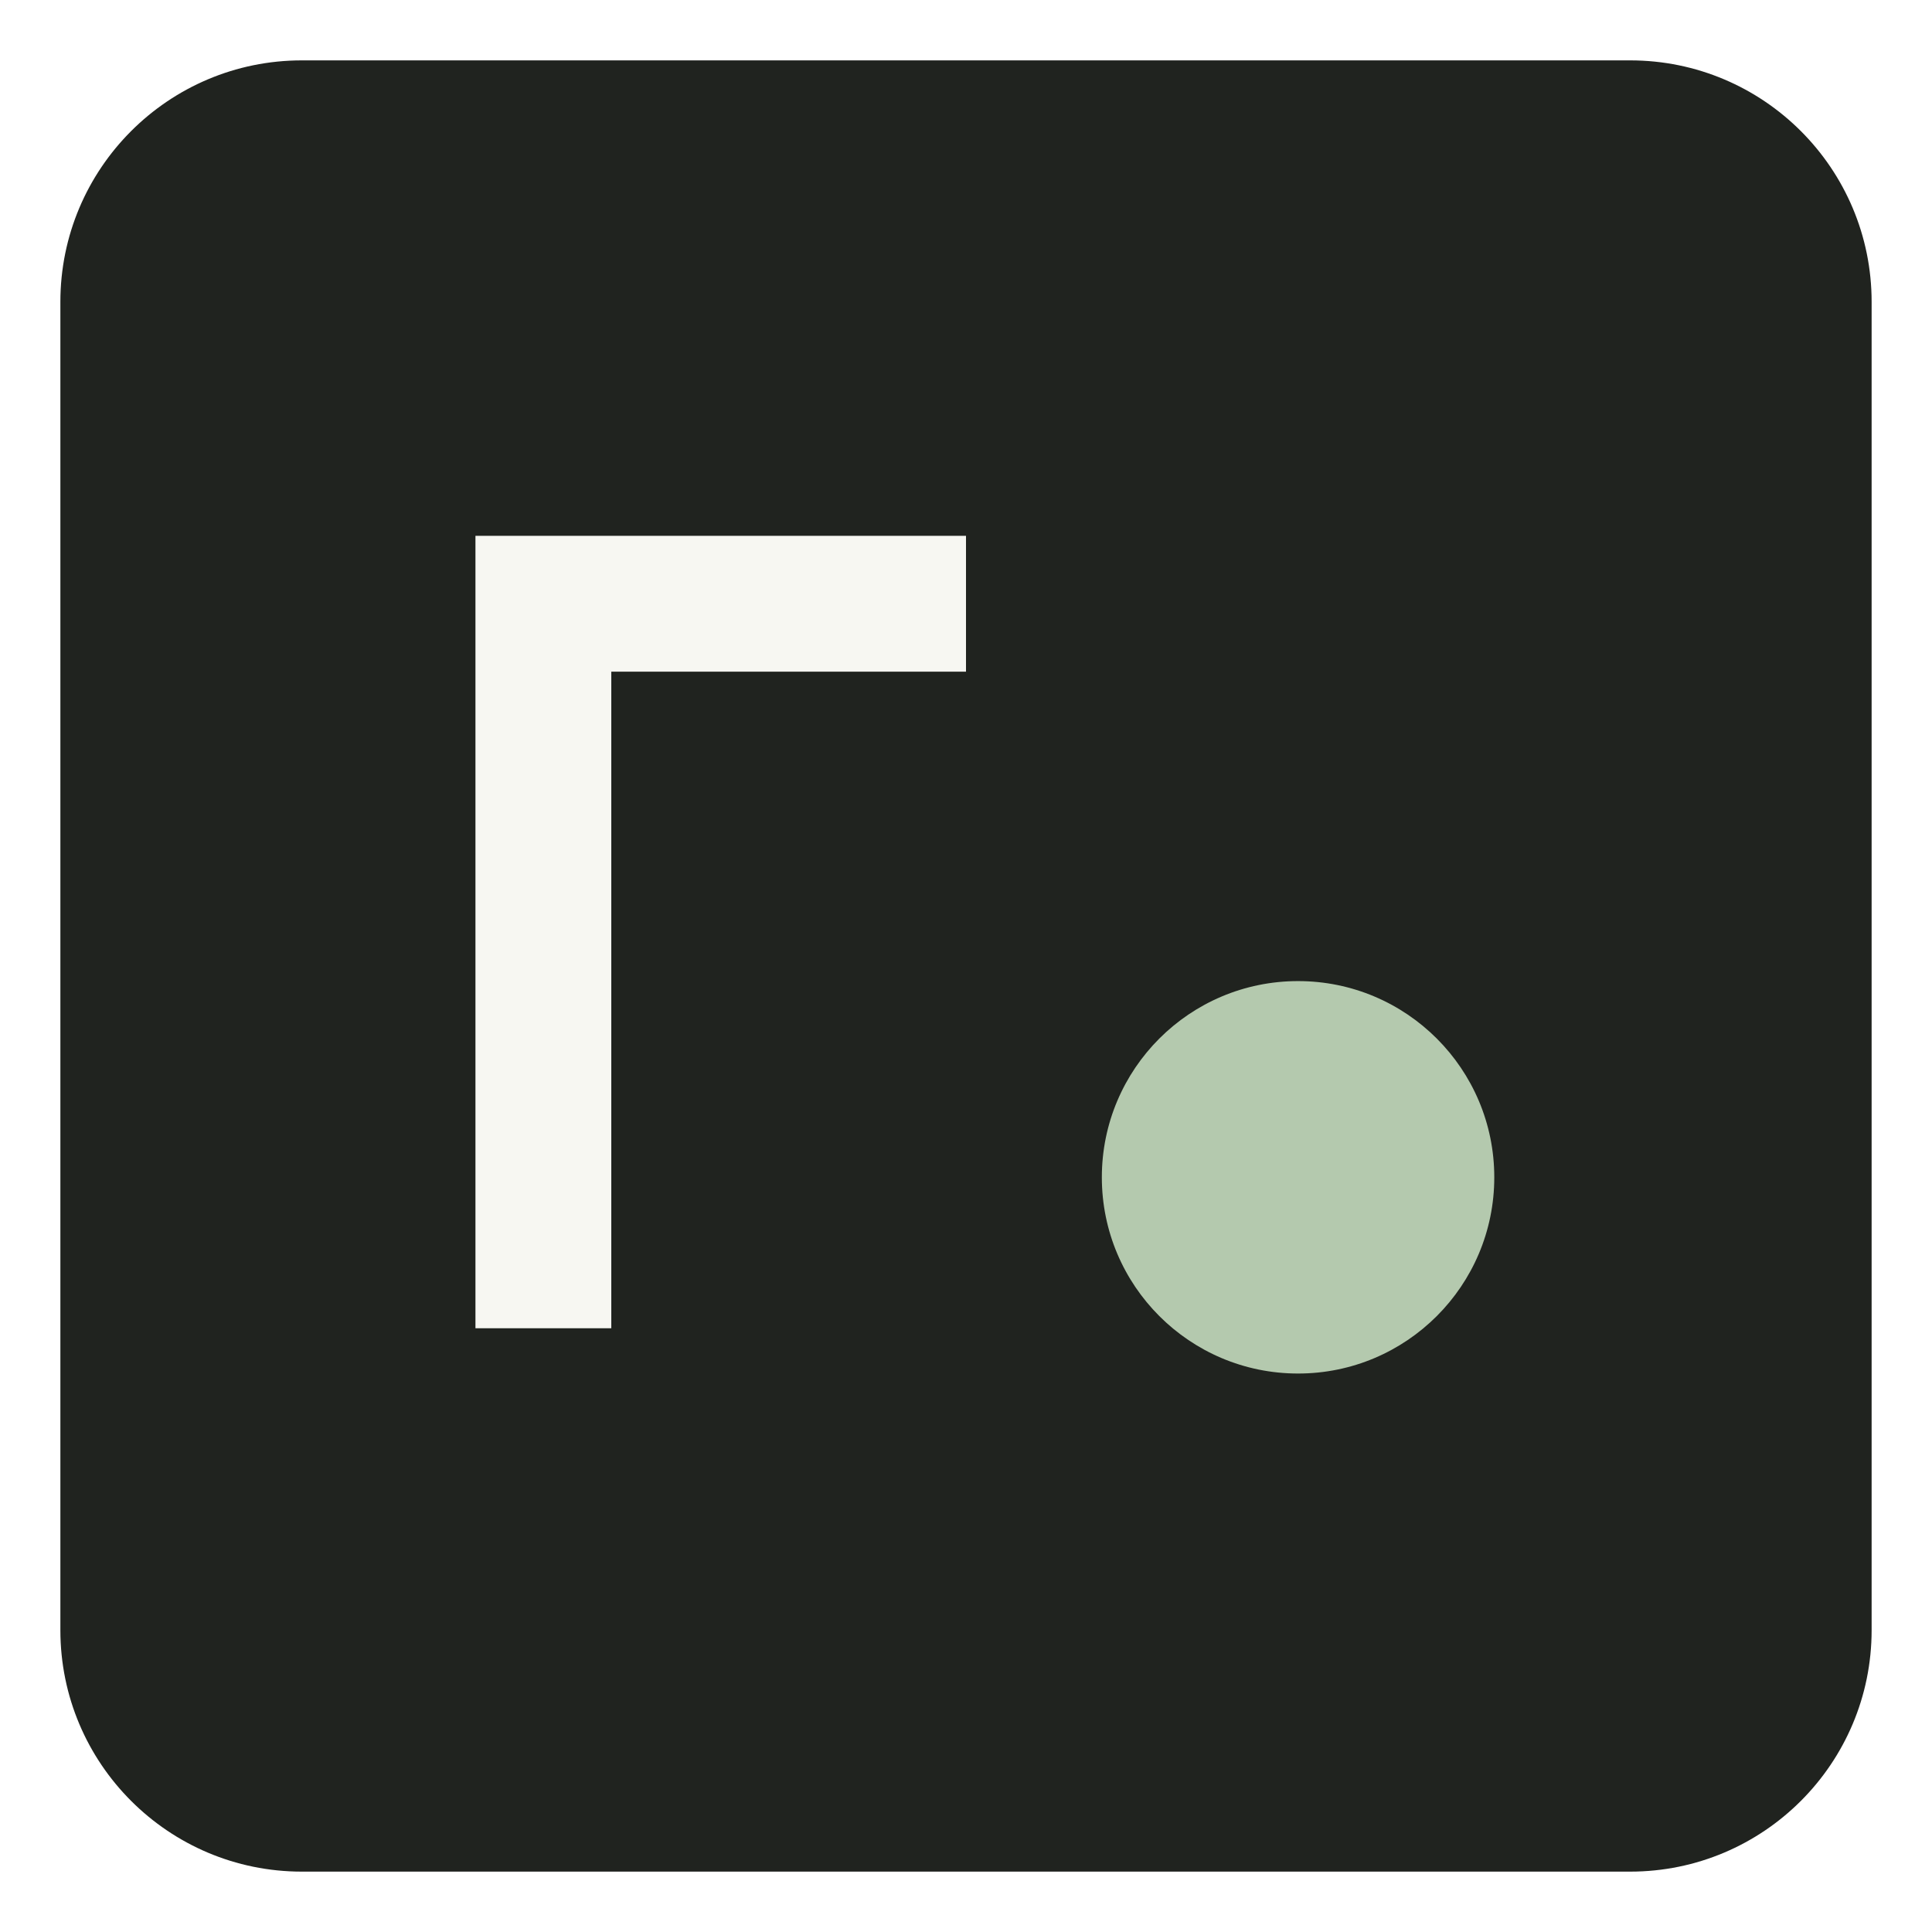
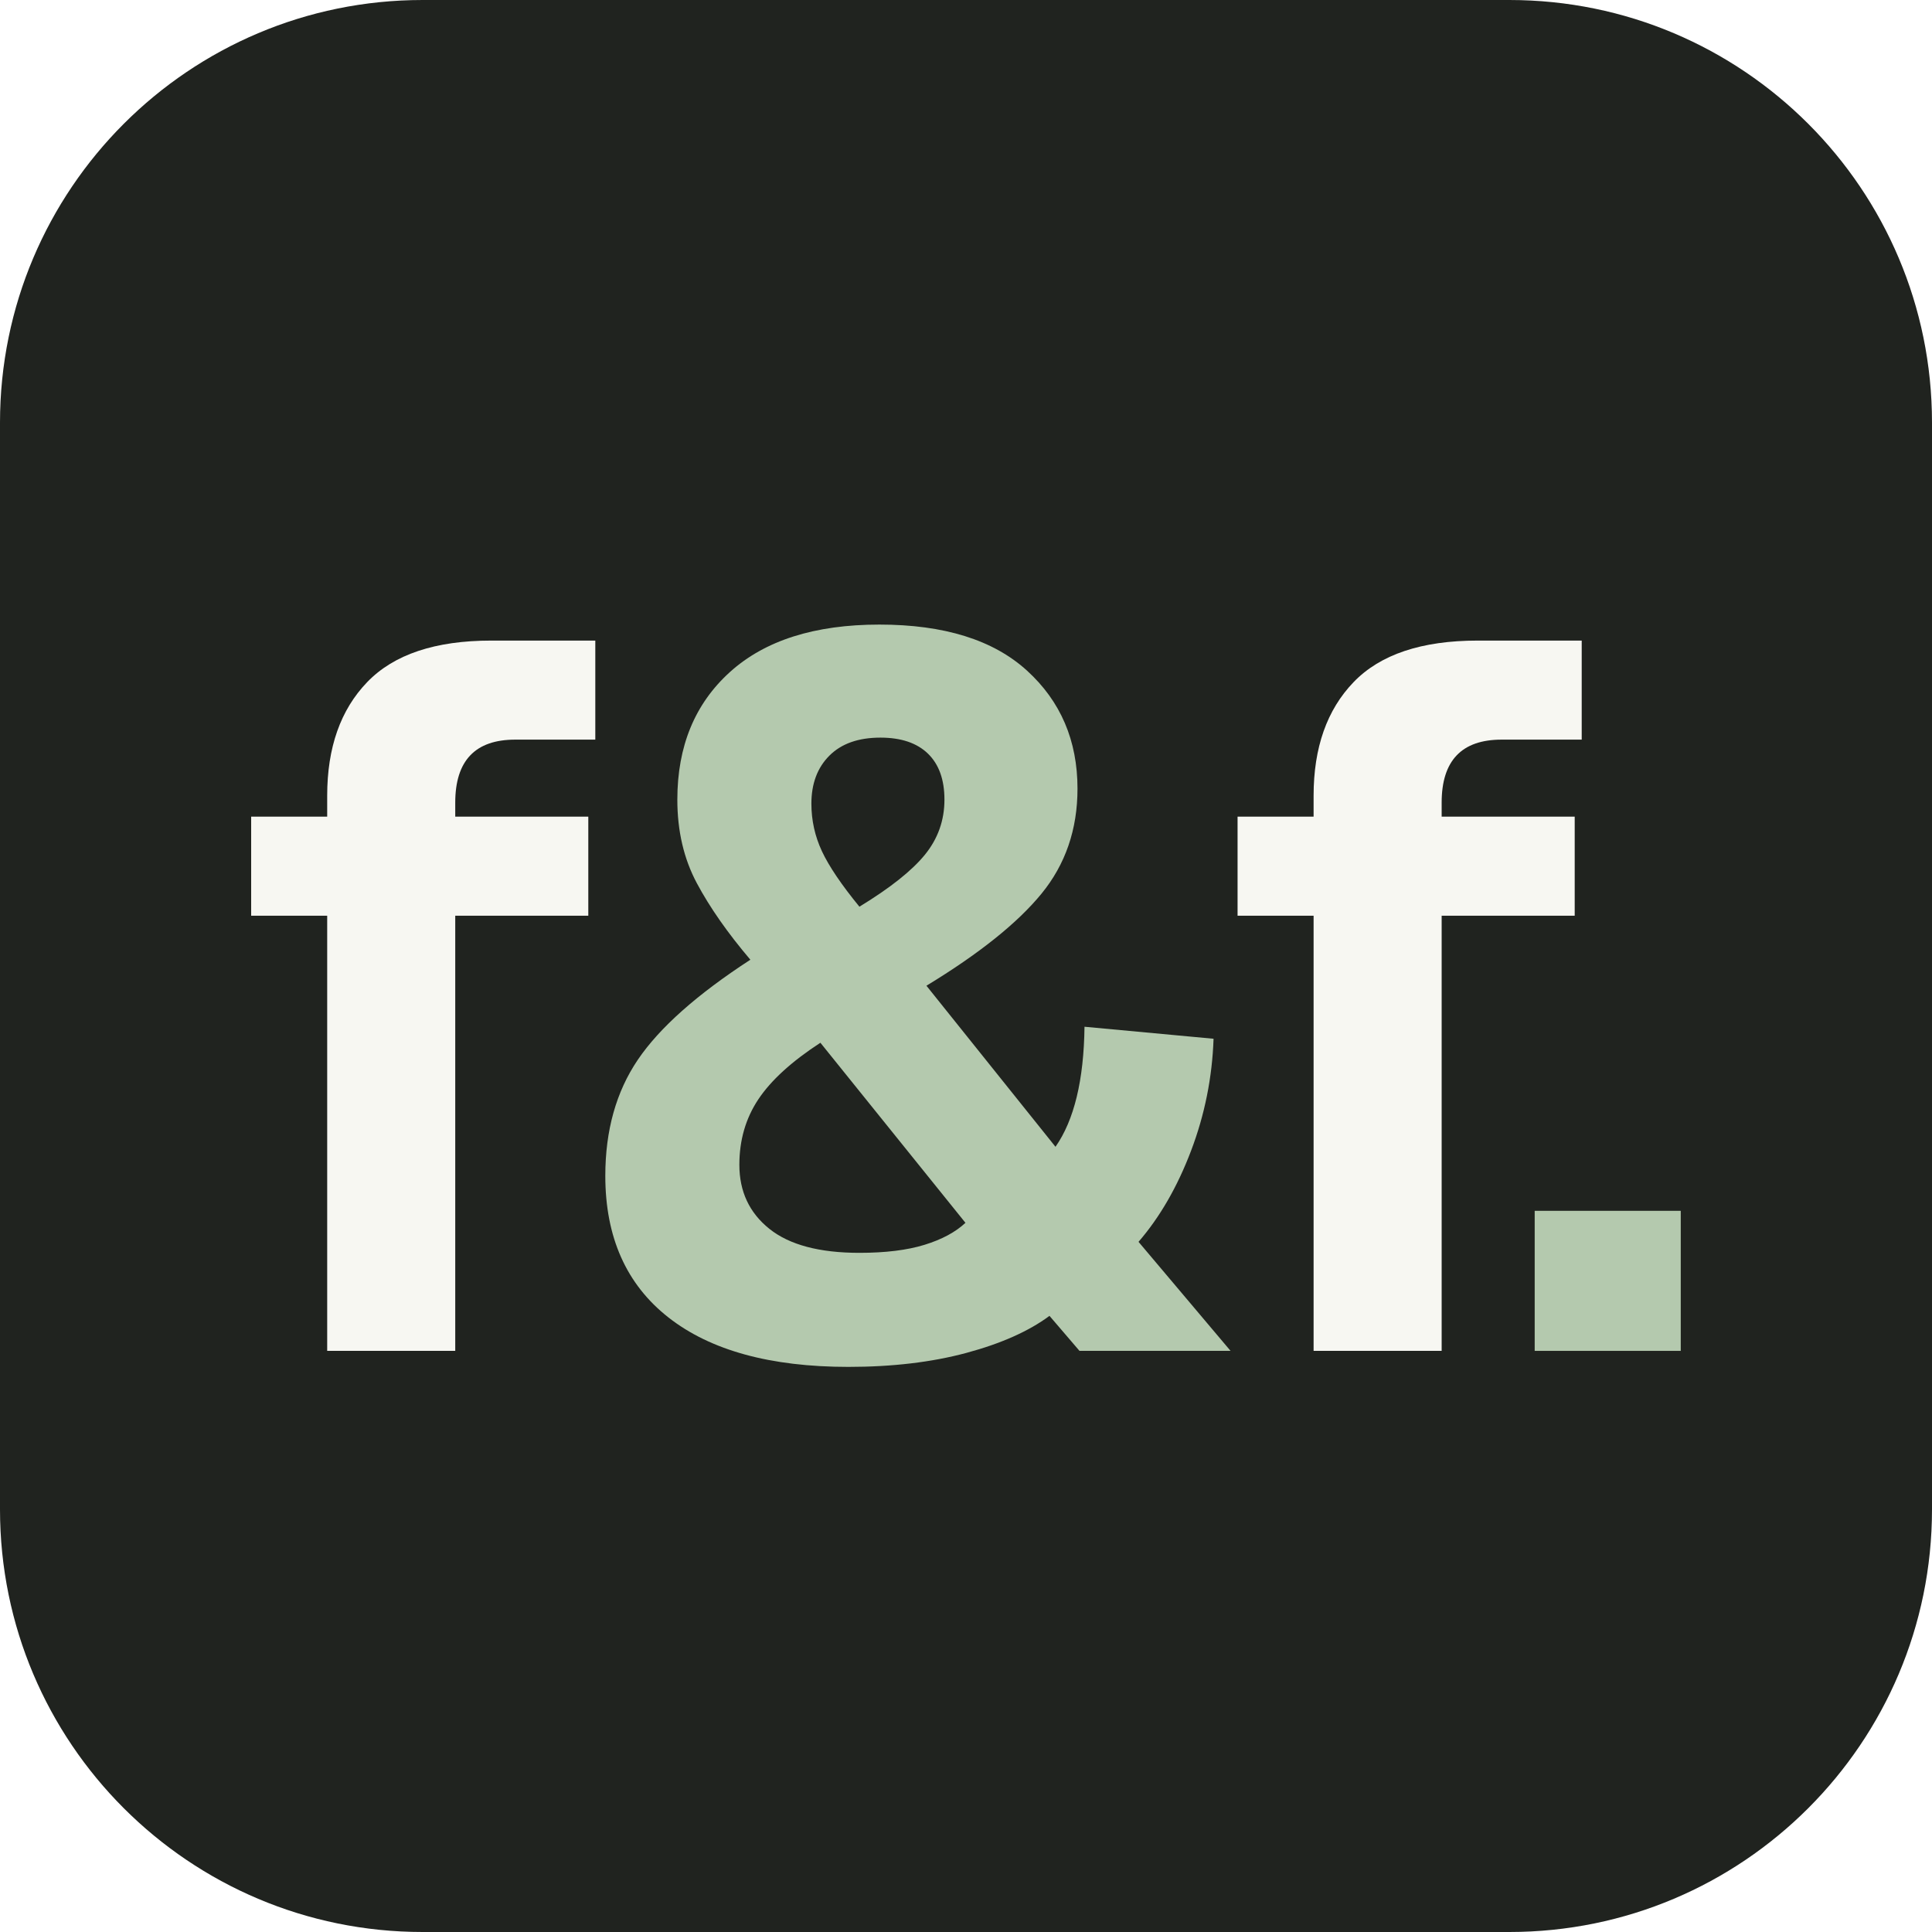
- <svg xmlns="http://www.w3.org/2000/svg" viewBox="0 0 32 32">
-   <rect x="1" y="1" width="30" height="30" rx="4" fill="#20231f" />
-   <path d="M9 22V10h7" stroke="#f7f7f2" stroke-width="2.25" fill="none" />
-   <circle cx="21.5" cy="19.5" r="3.25" fill="#b4c9ae" />
+ <svg xmlns="http://www.w3.org/2000/svg" viewBox="0 0 64 64" width="64" height="64">
+   <rect width="64" height="64" rx="14" fill="#20231F" />
+   <g transform="translate(8.32 20.69) scale(0.3314)">
+     <path fill="#F7F7F2" d="M20.40 72.60L7.60 72.60L7.60 29.10L0 29.10L0 19.20L7.60 19.20L7.60 17.10Q7.60 9.90 11.60 5.75Q15.60 1.60 24 1.60L24 1.60L34.40 1.60L34.40 11.50L26.40 11.50Q20.40 11.50 20.40 17.80L20.40 17.80L20.40 19.20L33.70 19.20L33.70 29.10L20.40 29.10L20.40 72.60Z" />
+     <path fill="#B4C9AE" d="M59.70 74.20L59.70 74.20Q48.00 74.20 41.70 69.25Q35.40 64.30 35.40 55.10L35.40 55.10Q35.40 48.30 38.65 43.50Q41.90 38.70 49.90 33.50L49.90 33.50Q46.50 29.50 44.55 25.85Q42.60 22.20 42.60 17.50L42.60 17.50Q42.60 9.50 47.85 4.75Q53.10 0 62.80 0L62.80 0Q72.50 0 77.55 4.60Q82.60 9.20 82.60 16.40L82.60 16.40Q82.60 22.50 79.00 26.90Q75.40 31.30 67.50 36.10L67.50 36.10L80.40 52.20Q83.20 48.20 83.30 40.20L83.30 40.20L96.20 41.40Q96.00 47.20 93.95 52.60Q91.90 58.00 88.70 61.70L88.70 61.70L97.90 72.60L82.80 72.60L79.80 69.10Q76.70 71.40 71.50 72.80Q66.30 74.20 59.70 74.20ZM60.80 28.20L60.80 28.20Q65.40 25.40 67.35 23.00Q69.30 20.60 69.30 17.50L69.30 17.50Q69.30 14.50 67.65 12.90Q66.00 11.30 62.90 11.30L62.90 11.30Q59.60 11.30 57.80 13.10Q56.00 14.90 56.00 17.90L56.00 17.90Q56.00 20.40 57.05 22.65Q58.10 24.90 60.80 28.20ZM60.80 62.80L60.80 62.80Q64.70 62.80 67.30 62.00Q69.90 61.20 71.40 59.80L71.40 59.80L56.90 41.80Q52.60 44.60 50.70 47.45Q48.80 50.30 48.80 54.00L48.80 54.00Q48.80 58.00 51.80 60.40Q54.80 62.80 60.80 62.80Z" />
+     <path fill="#F7F7F2" d="M119.00 72.60L106.20 72.60L106.20 29.10L98.60 29.10L98.60 19.20L106.20 19.20L106.20 17.10Q106.20 9.90 110.20 5.75Q114.20 1.60 122.60 1.60L122.60 1.60L133.00 1.60L133.00 11.50L125.00 11.50Q119.00 11.50 119.00 17.80L119.00 17.80L119.00 19.20L132.30 19.20L132.30 29.10L119.00 29.10L119.00 72.60Z" />
+     <path fill="#B4C9AE" d="M142.90 72.60L128.30 72.60L128.30 58.60L142.90 58.60L142.90 72.60Z" />
+   </g>
</svg>
